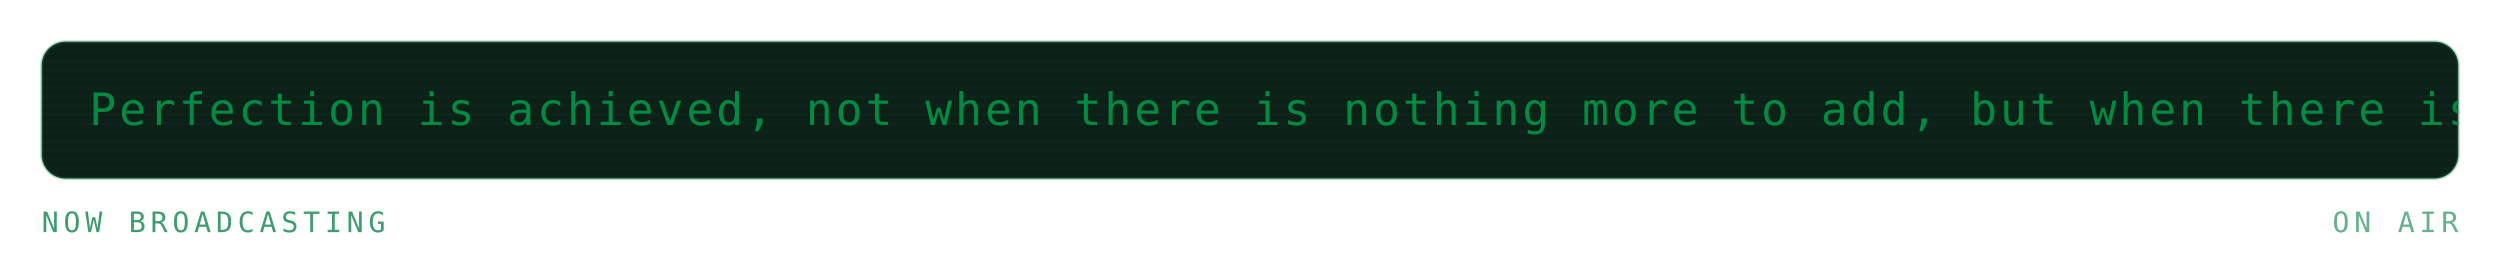
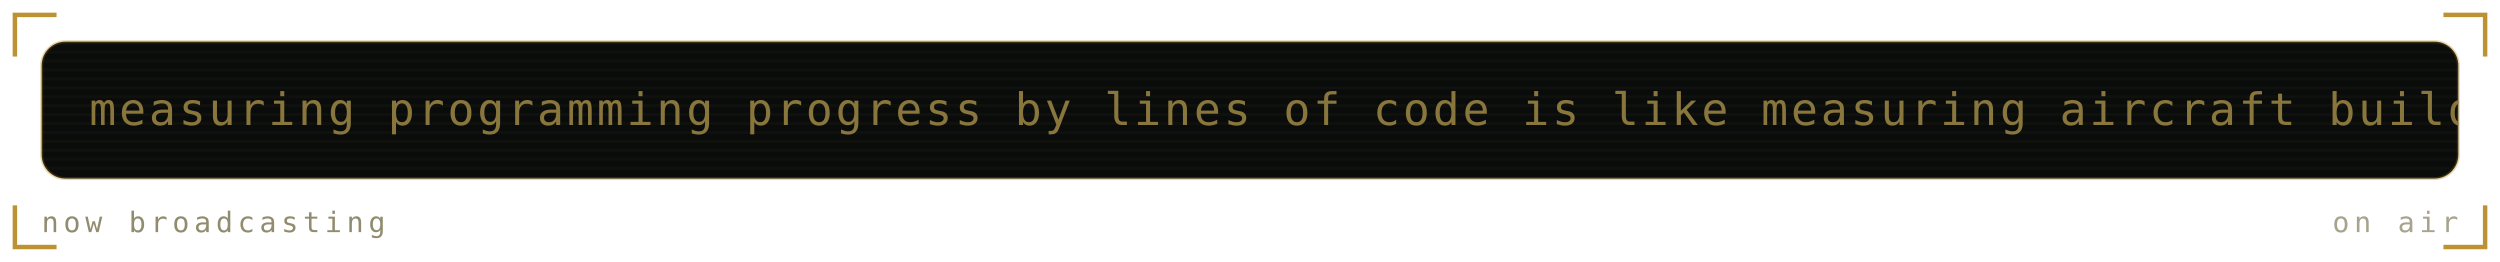
<svg xmlns="http://www.w3.org/2000/svg" viewBox="0 0 840 88" width="840" height="88" role="img" aria-labelledby="mrqt mrqd">
  <defs>
    <linearGradient id="mrqbg" x1="0" y1="0" x2="1" y2="1">
-       <stop offset="0" stop-color="#173d2b" />
-       <stop offset="1" stop-color="#0d2018" />
+       <stop offset="0" stop-color="#1b211b" />
+       <stop offset="1" stop-color="#0a0c0b" />
    </linearGradient>
  </defs>
  <style>
    .mono{font-family:ui-monospace,SFMono-Regular,Menlo,Consolas,"DejaVu Sans Mono",monospace}
-     .lbl{font-size:9.5px;letter-spacing:1.6px;fill:#3f9c71}
-     .big{font-size:31px;font-weight:700;fill:#008a42}
-     .med{font-size:15px;font-weight:700;fill:#008a42}
-     .sm{font-size:11px;fill:#008a42}
-     .dim{font-size:11px;fill:#3f9c71}
+     .lbl{font-size:9.5px;letter-spacing:1.6px;fill:#918c6f}
+     .big{font-size:31px;font-weight:700;fill:#89763c}
+     .med{font-size:15px;font-weight:700;fill:#89763c}
+     .sm{font-size:11px;fill:#89763c}
+     .dim{font-size:11px;fill:#918c6f}
    
    .pulse{animation:pulse 3.4s ease-in-out infinite}
    @keyframes pulse{0%,100%{opacity:1}50%{opacity:.62}}
-     .crt{font-size:15px;fill:#008a42;letter-spacing:1px}
+     .crt{font-size:15px;fill:#89763c;letter-spacing:1px}
    .caret{animation:blip 1s steps(1) infinite}
    @keyframes blip{0%,49%{opacity:1}50%,100%{opacity:0}}
    .flicker{animation:flick 4.5s ease-in-out infinite}
    @keyframes flick{0%,96%,100%{opacity:1}97%{opacity:.82}98%{opacity:.94}}
</style>
+   <path d="M5 19V5H19M821 5H835V19M835 69V83H821M19 83H5V69" fill="none" stroke="#ac7700" stroke-width="1.5" stroke-opacity="0.8" />
  <g class="flicker">
-     <rect x="14" y="14" width="812" height="46" rx="8" fill="#0d2018" stroke="#239359" stroke-opacity="0.3" />
+     <rect x="14" y="14" width="812" height="46" rx="8" fill="#0a0c0b" stroke="#ac7700" stroke-opacity="0.3" />
    <defs>
      <clipPath id="mqpanel">
        <rect x="14" y="14" width="812" height="46" rx="8" />
      </clipPath>
    </defs>
    <g clip-path="url(#mqpanel)">
      <g transform="translate(14 14)">
-         <rect x="0" y="0" width="812" height="1" fill="#008a42" opacity="0.05" />
-         <rect x="0" y="3" width="812" height="1" fill="#008a42" opacity="0.05" />
-         <rect x="0" y="6" width="812" height="1" fill="#008a42" opacity="0.05" />
-         <rect x="0" y="9" width="812" height="1" fill="#008a42" opacity="0.05" />
-         <rect x="0" y="12" width="812" height="1" fill="#008a42" opacity="0.05" />
-         <rect x="0" y="15" width="812" height="1" fill="#008a42" opacity="0.05" />
-         <rect x="0" y="18" width="812" height="1" fill="#008a42" opacity="0.05" />
-         <rect x="0" y="21" width="812" height="1" fill="#008a42" opacity="0.05" />
-         <rect x="0" y="24" width="812" height="1" fill="#008a42" opacity="0.05" />
-         <rect x="0" y="27" width="812" height="1" fill="#008a42" opacity="0.05" />
-         <rect x="0" y="30" width="812" height="1" fill="#008a42" opacity="0.05" />
-         <rect x="0" y="33" width="812" height="1" fill="#008a42" opacity="0.05" />
-         <rect x="0" y="36" width="812" height="1" fill="#008a42" opacity="0.05" />
-         <rect x="0" y="39" width="812" height="1" fill="#008a42" opacity="0.05" />
-         <rect x="0" y="42" width="812" height="1" fill="#008a42" opacity="0.05" />
+         <rect x="0" y="0" width="812" height="1" fill="#89763c" opacity="0.05" />
+         <rect x="0" y="3" width="812" height="1" fill="#89763c" opacity="0.05" />
+         <rect x="0" y="6" width="812" height="1" fill="#89763c" opacity="0.05" />
+         <rect x="0" y="9" width="812" height="1" fill="#89763c" opacity="0.05" />
+         <rect x="0" y="12" width="812" height="1" fill="#89763c" opacity="0.05" />
+         <rect x="0" y="15" width="812" height="1" fill="#89763c" opacity="0.05" />
+         <rect x="0" y="18" width="812" height="1" fill="#89763c" opacity="0.05" />
+         <rect x="0" y="21" width="812" height="1" fill="#89763c" opacity="0.05" />
+         <rect x="0" y="24" width="812" height="1" fill="#89763c" opacity="0.05" />
+         <rect x="0" y="27" width="812" height="1" fill="#89763c" opacity="0.05" />
+         <rect x="0" y="30" width="812" height="1" fill="#89763c" opacity="0.05" />
+         <rect x="0" y="33" width="812" height="1" fill="#89763c" opacity="0.05" />
+         <rect x="0" y="36" width="812" height="1" fill="#89763c" opacity="0.05" />
+         <rect x="0" y="39" width="812" height="1" fill="#89763c" opacity="0.05" />
+         <rect x="0" y="42" width="812" height="1" fill="#89763c" opacity="0.05" />
        <g transform="translate(16 0)">
          <g>
-             <animateTransform attributeName="transform" type="translate" from="0 0" to="-1400 0" dur="33s" repeatCount="indefinite" />
-             <text class="mono crt" x="0" y="28">Perfection is achieved, not when there is nothing more to add, but when there is nothing left to take away. — Antoine de Saint-Exupéry</text>
-             <text class="mono crt" x="1400" y="28">Perfection is achieved, not when there is nothing more to add, but when there is nothing left to take away. — Antoine de Saint-Exupéry</text>
-             <text class="mono crt" x="2800" y="28">Perfection is achieved, not when there is nothing more to add, but when there is nothing left to take away. — Antoine de Saint-Exupéry</text>
+             <animateTransform attributeName="transform" type="translate" from="0 0" to="-1220 0" dur="29s" repeatCount="indefinite" />
+             <text class="mono crt" x="0" y="28">measuring programming progress by lines of code is like measuring aircraft building progress by weight. — bill gates</text>
+             <text class="mono crt" x="1220" y="28">measuring programming progress by lines of code is like measuring aircraft building progress by weight. — bill gates</text>
+             <text class="mono crt" x="2440" y="28">measuring programming progress by lines of code is like measuring aircraft building progress by weight. — bill gates</text>
          </g>
        </g>
      </g>
    </g>
-     <text class="mono lbl" x="14" y="78">NOW BROADCASTING</text>
-     <text class="mono lbl" x="826" y="78" text-anchor="end" opacity="0.8" fill="#239359">ON AIR</text>
+     <text class="mono lbl" x="14" y="78">now broadcasting</text>
+     <text class="mono lbl" x="826" y="78" text-anchor="end" opacity="0.8" fill="#ac7700">on air</text>
  </g>
</svg>
